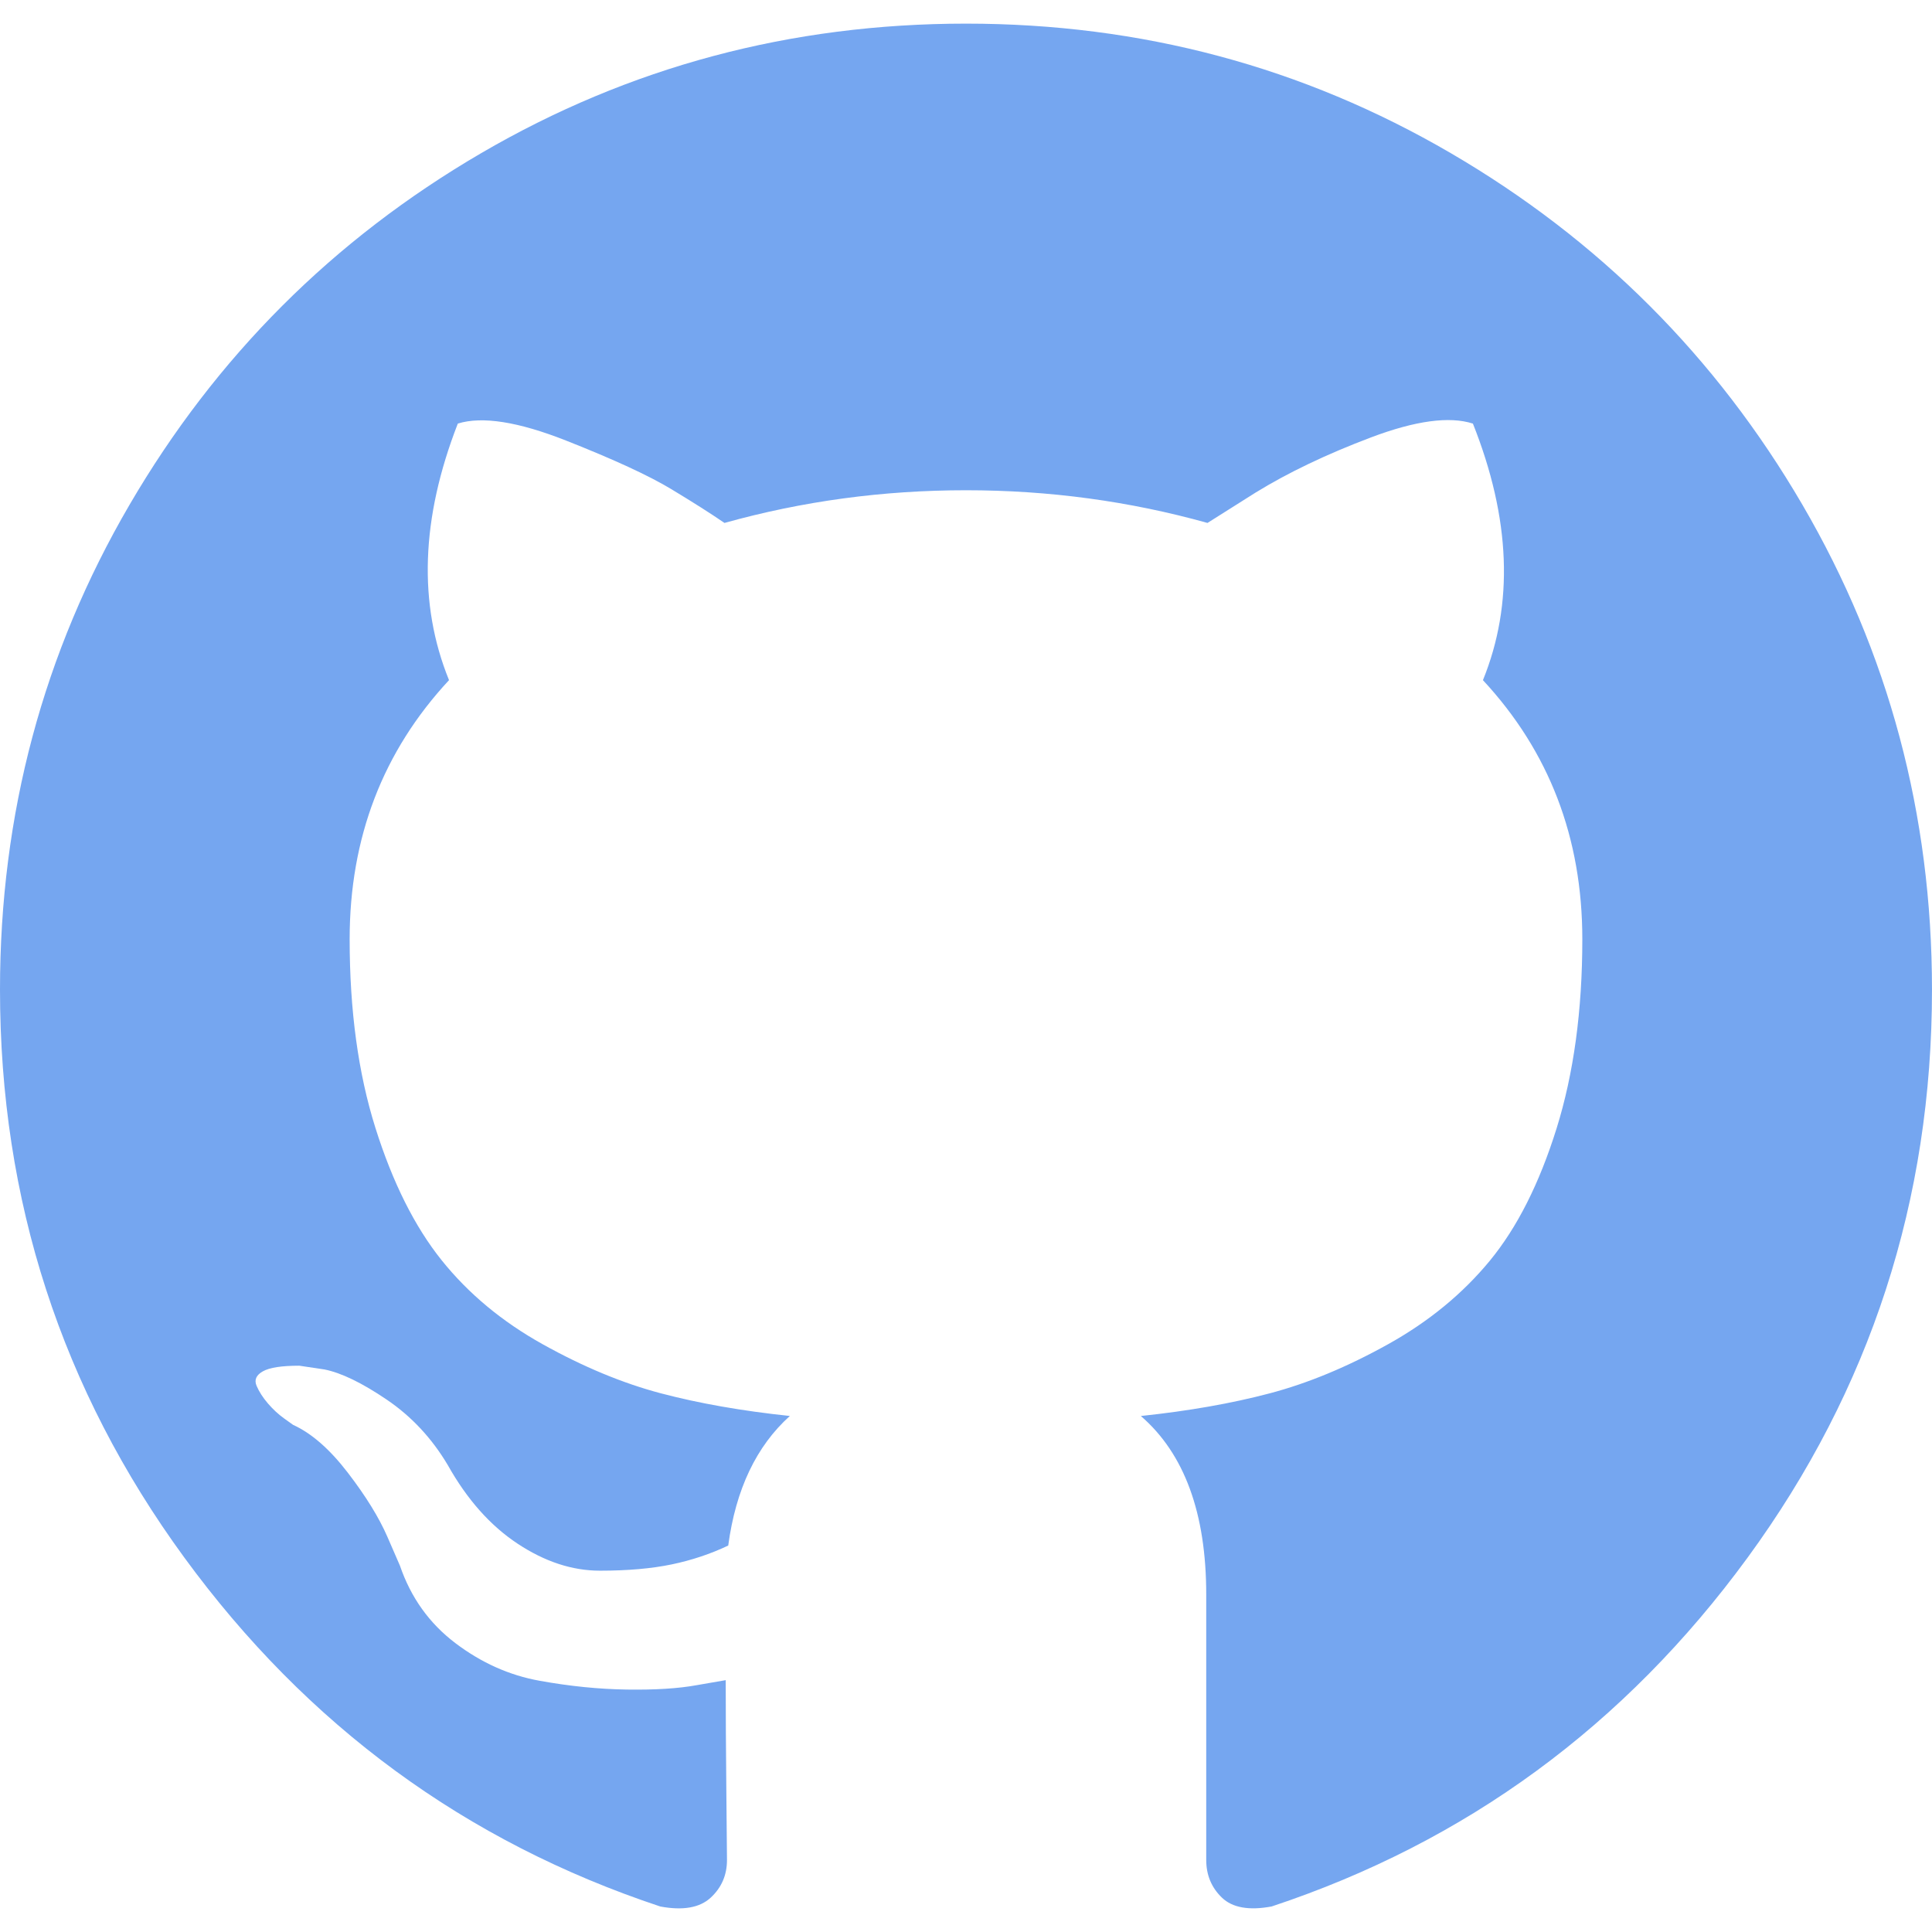
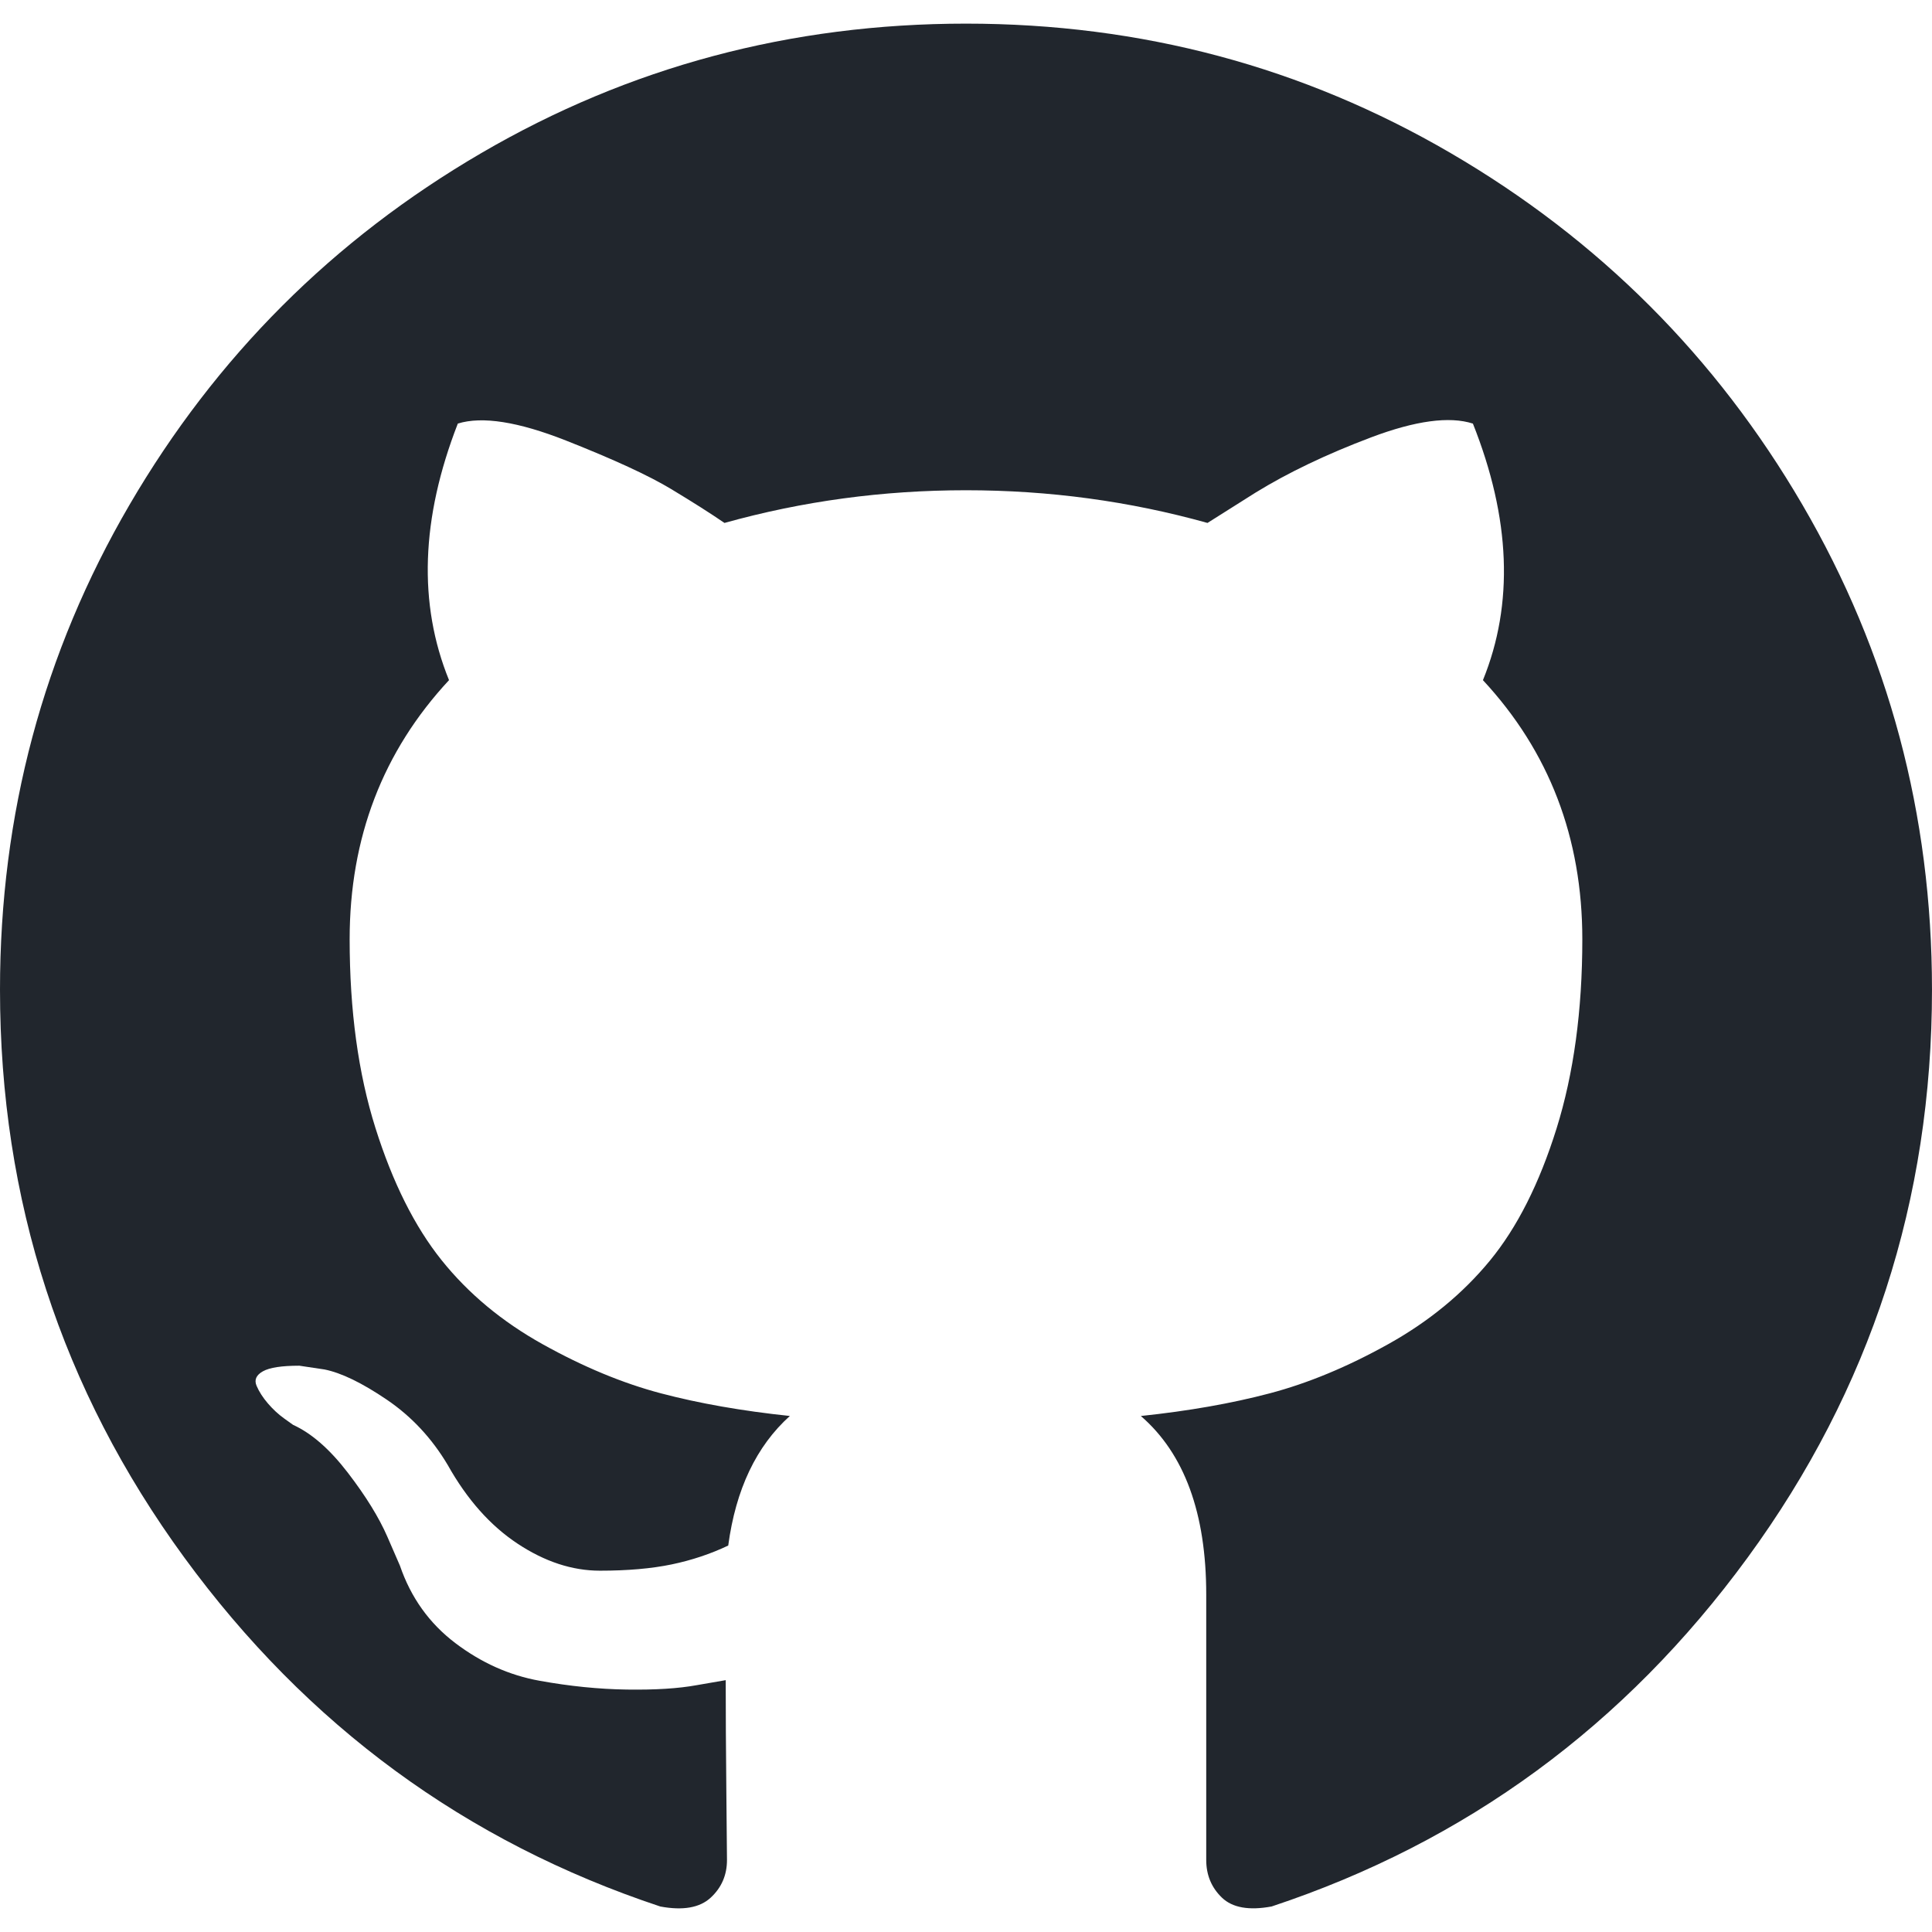
<svg xmlns="http://www.w3.org/2000/svg" version="1.1" id="Capa_1" x="0px" y="0px" width="438.549px" height="438.549px" viewBox="0 0 438.549 438.549" style="enable-background:new 0 0 438.549 438.549;" xml:space="preserve">
  <defs id="defs39" />
  <g id="g4">
-     <path d="M409.132,114.573c-19.608-33.596-46.205-60.194-79.798-79.8C295.736,15.166,259.057,5.365,219.271,5.365   c-39.781,0-76.472,9.804-110.063,29.408c-33.596,19.605-60.192,46.204-79.8,79.8C9.803,148.168,0,184.854,0,224.63   c0,47.78,13.94,90.745,41.827,128.906c27.884,38.164,63.906,64.572,108.063,79.227c5.14,0.954,8.945,0.283,11.419-1.996   c2.475-2.282,3.711-5.14,3.711-8.562c0-0.571-0.049-5.708-0.144-15.417c-0.098-9.709-0.144-18.179-0.144-25.406l-6.567,1.136   c-4.187,0.767-9.469,1.092-15.846,1c-6.374-0.089-12.991-0.757-19.842-1.999c-6.854-1.231-13.229-4.086-19.13-8.559   c-5.898-4.473-10.085-10.328-12.56-17.556l-2.855-6.57c-1.903-4.374-4.899-9.233-8.992-14.559   c-4.093-5.331-8.232-8.945-12.419-10.848l-1.999-1.431c-1.332-0.951-2.568-2.098-3.711-3.429c-1.142-1.331-1.997-2.663-2.568-3.997   c-0.572-1.335-0.098-2.43,1.427-3.289c1.525-0.859,4.281-1.276,8.28-1.276l5.708,0.853c3.807,0.763,8.516,3.042,14.133,6.851   c5.614,3.806,10.229,8.754,13.846,14.842c4.38,7.806,9.657,13.754,15.846,17.847c6.184,4.093,12.419,6.136,18.699,6.136   c6.28,0,11.704-0.476,16.274-1.423c4.565-0.952,8.848-2.383,12.847-4.285c1.713-12.758,6.377-22.559,13.988-29.41   c-10.848-1.14-20.601-2.857-29.264-5.14c-8.658-2.286-17.605-5.996-26.835-11.14c-9.235-5.137-16.896-11.516-22.985-19.126   c-6.09-7.614-11.088-17.61-14.987-29.979c-3.901-12.374-5.852-26.648-5.852-42.826c0-23.035,7.52-42.637,22.557-58.817   c-7.044-17.318-6.379-36.732,1.997-58.24c5.52-1.715,13.706-0.428,24.554,3.853c10.85,4.283,18.794,7.952,23.84,10.994   c5.046,3.041,9.089,5.618,12.135,7.708c17.705-4.947,35.976-7.421,54.818-7.421s37.117,2.474,54.823,7.421l10.849-6.849   c7.419-4.57,16.18-8.758,26.262-12.565c10.088-3.805,17.802-4.853,23.134-3.138c8.562,21.509,9.325,40.922,2.279,58.24   c15.036,16.18,22.559,35.787,22.559,58.817c0,16.178-1.958,30.497-5.853,42.966c-3.9,12.471-8.941,22.457-15.125,29.979   c-6.191,7.521-13.901,13.85-23.131,18.986c-9.232,5.14-18.182,8.85-26.84,11.136c-8.662,2.286-18.415,4.004-29.263,5.146   c9.894,8.562,14.842,22.077,14.842,40.539v60.237c0,3.422,1.19,6.279,3.572,8.562c2.379,2.279,6.136,2.95,11.276,1.995   c44.163-14.653,80.185-41.062,108.068-79.226c27.88-38.161,41.825-81.126,41.825-128.906   C438.536,184.851,428.728,148.168,409.132,114.573z" id="path2" style="fill:#75a6f0;fill-opacity:1" />
+     <path d="M409.132,114.573c-19.608-33.596-46.205-60.194-79.798-79.8C295.736,15.166,259.057,5.365,219.271,5.365   c-39.781,0-76.472,9.804-110.063,29.408c-33.596,19.605-60.192,46.204-79.8,79.8C9.803,148.168,0,184.854,0,224.63   c0,47.78,13.94,90.745,41.827,128.906c27.884,38.164,63.906,64.572,108.063,79.227c5.14,0.954,8.945,0.283,11.419-1.996   c2.475-2.282,3.711-5.14,3.711-8.562c0-0.571-0.049-5.708-0.144-15.417c-0.098-9.709-0.144-18.179-0.144-25.406l-6.567,1.136   c-4.187,0.767-9.469,1.092-15.846,1c-6.374-0.089-12.991-0.757-19.842-1.999c-6.854-1.231-13.229-4.086-19.13-8.559   c-5.898-4.473-10.085-10.328-12.56-17.556l-2.855-6.57c-1.903-4.374-4.899-9.233-8.992-14.559   c-4.093-5.331-8.232-8.945-12.419-10.848l-1.999-1.431c-1.332-0.951-2.568-2.098-3.711-3.429c-1.142-1.331-1.997-2.663-2.568-3.997   c-0.572-1.335-0.098-2.43,1.427-3.289c1.525-0.859,4.281-1.276,8.28-1.276l5.708,0.853c3.807,0.763,8.516,3.042,14.133,6.851   c5.614,3.806,10.229,8.754,13.846,14.842c4.38,7.806,9.657,13.754,15.846,17.847c6.184,4.093,12.419,6.136,18.699,6.136   c6.28,0,11.704-0.476,16.274-1.423c4.565-0.952,8.848-2.383,12.847-4.285c1.713-12.758,6.377-22.559,13.988-29.41   c-10.848-1.14-20.601-2.857-29.264-5.14c-8.658-2.286-17.605-5.996-26.835-11.14c-9.235-5.137-16.896-11.516-22.985-19.126   c-6.09-7.614-11.088-17.61-14.987-29.979c-3.901-12.374-5.852-26.648-5.852-42.826c0-23.035,7.52-42.637,22.557-58.817   c-7.044-17.318-6.379-36.732,1.997-58.24c5.52-1.715,13.706-0.428,24.554,3.853c10.85,4.283,18.794,7.952,23.84,10.994   c5.046,3.041,9.089,5.618,12.135,7.708c17.705-4.947,35.976-7.421,54.818-7.421s37.117,2.474,54.823,7.421l10.849-6.849   c7.419-4.57,16.18-8.758,26.262-12.565c10.088-3.805,17.802-4.853,23.134-3.138c8.562,21.509,9.325,40.922,2.279,58.24   c15.036,16.18,22.559,35.787,22.559,58.817c0,16.178-1.958,30.497-5.853,42.966c-3.9,12.471-8.941,22.457-15.125,29.979   c-6.191,7.521-13.901,13.85-23.131,18.986c-9.232,5.14-18.182,8.85-26.84,11.136c-8.662,2.286-18.415,4.004-29.263,5.146   c9.894,8.562,14.842,22.077,14.842,40.539v60.237c0,3.422,1.19,6.279,3.572,8.562c2.379,2.279,6.136,2.95,11.276,1.995   c44.163-14.653,80.185-41.062,108.068-79.226c27.88-38.161,41.825-81.126,41.825-128.906   C438.536,184.851,428.728,148.168,409.132,114.573z" id="path2" style="fill:#21262d;fill-opacity:1" />
  </g>
  <g id="g6" />
  <g id="g8" />
  <g id="g10" />
  <g id="g12" />
  <g id="g14" />
  <g id="g16" />
  <g id="g18" />
  <g id="g20" />
  <g id="g22" />
  <g id="g24" />
  <g id="g26" />
  <g id="g28" />
  <g id="g30" />
  <g id="g32" />
  <g id="g34" />
</svg>
